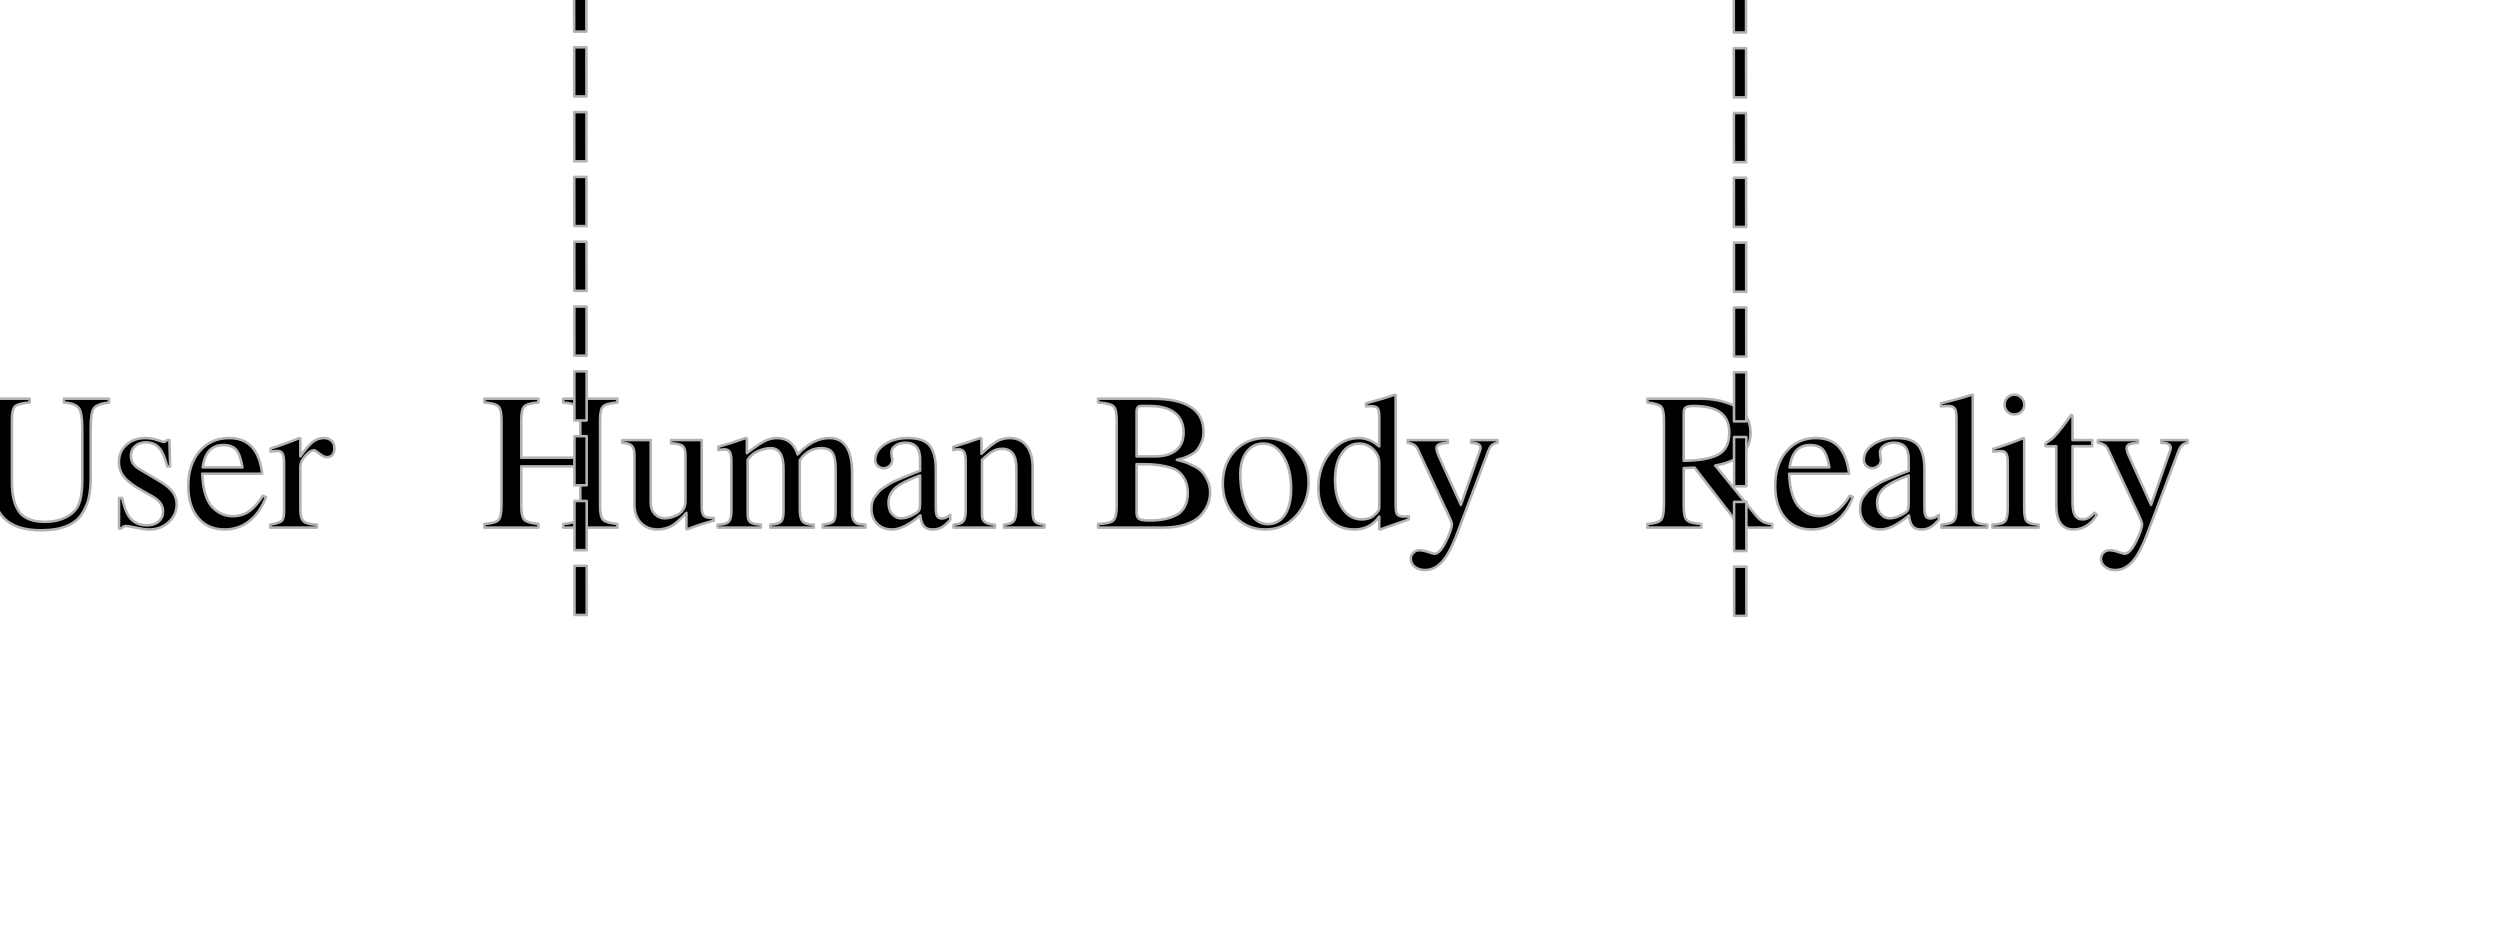
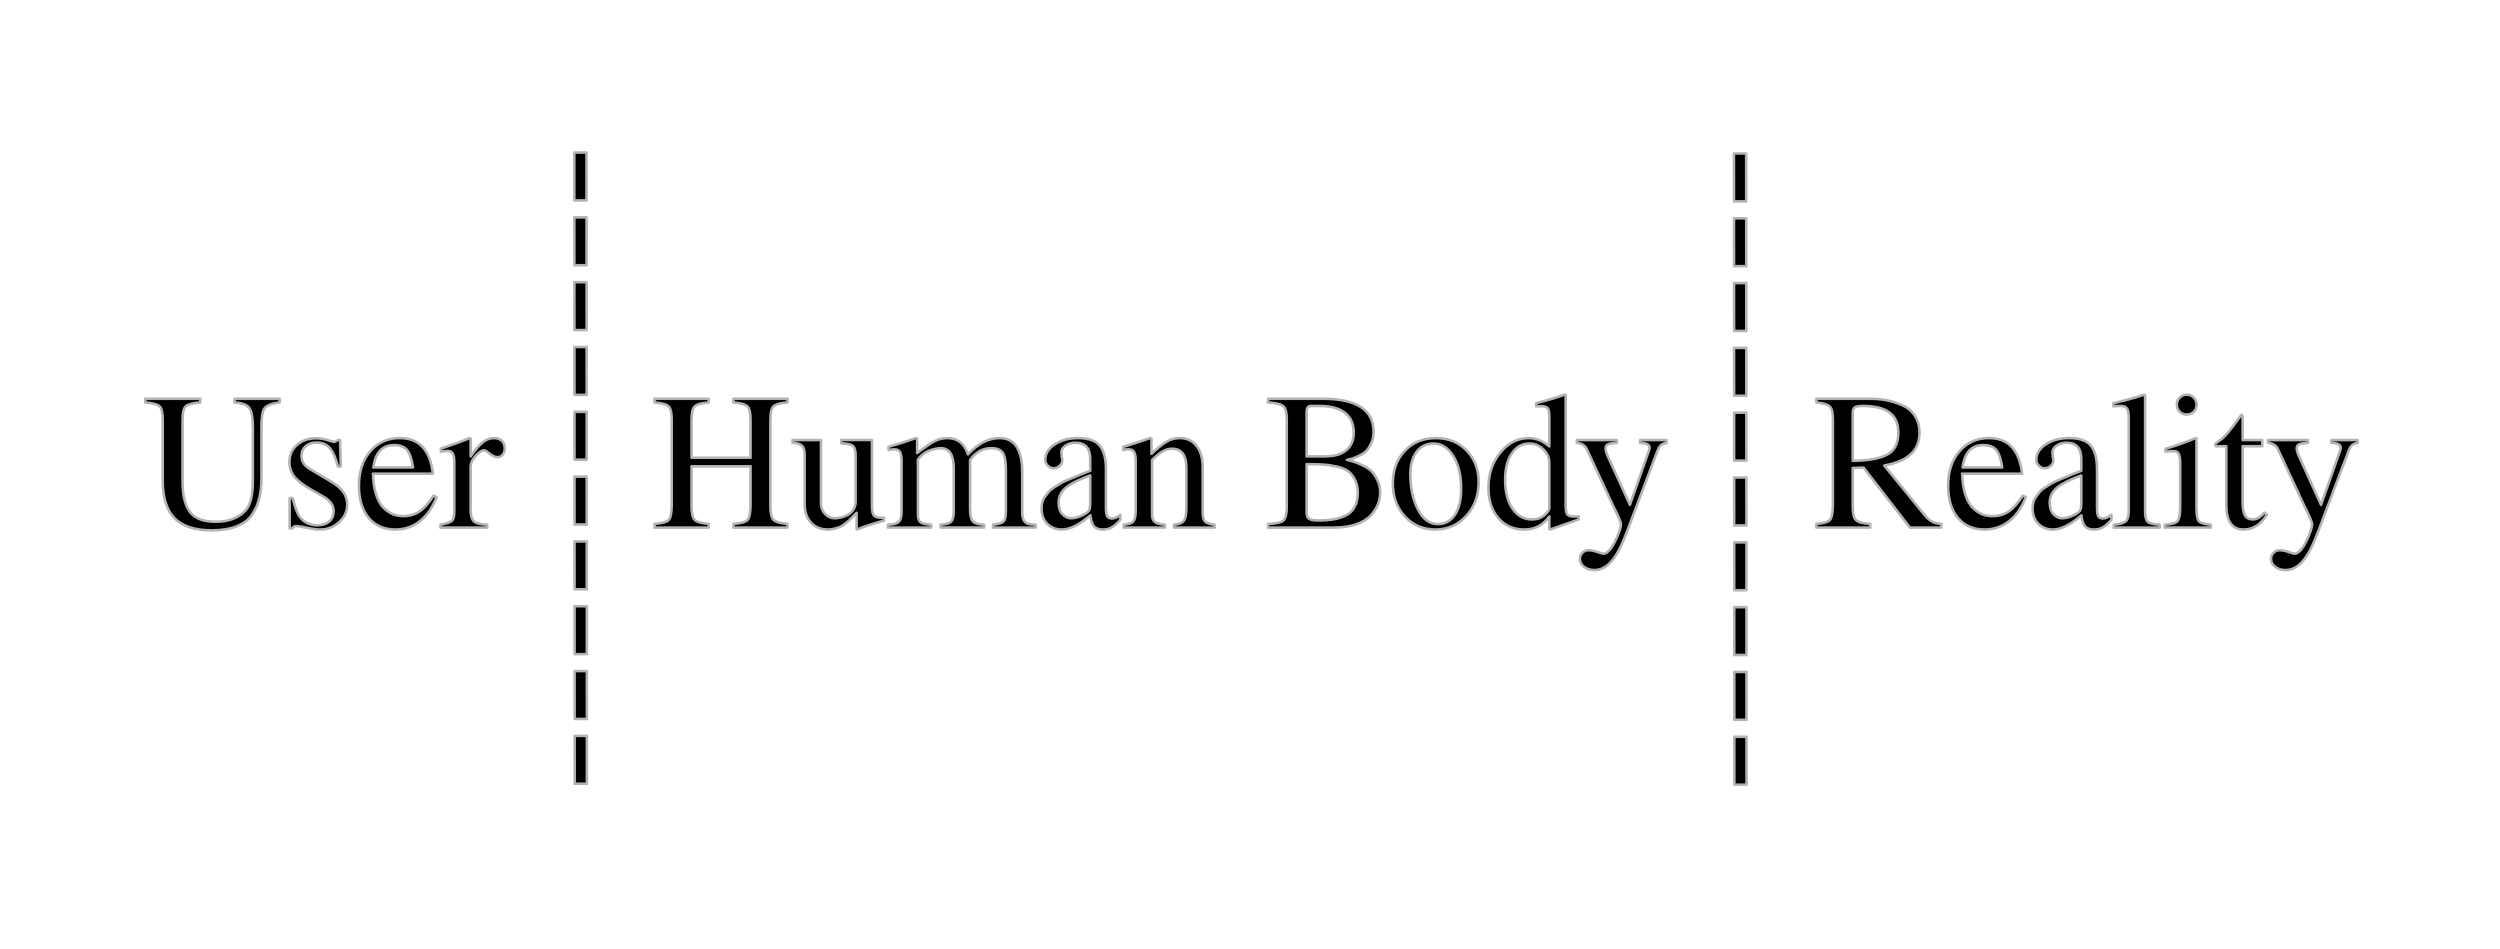
<svg xmlns="http://www.w3.org/2000/svg" width="290mm" height="110mm" viewBox="0 0 290 110" version="1.1" id="svg5">
  <defs id="defs2" />
  <g id="layer1">
    <g id="g534" transform="translate(5.281971,-24.56618)">
-       <text xml:space="preserve" style="font-size:22.578px;font-family:FreeSerif;-inkscape-font-specification:FreeSerif;text-align:center;text-anchor:middle;fill:#000000;stroke:#b3b3b3;stroke-width:0.3;stroke-linecap:round;stroke-linejoin:round;paint-order:fill markers stroke" x="139.771" y="85.768" id="text186">
-         <tspan id="tspan184" style="stroke-width:0.3" x="139.771" y="85.768">User   Human Body   Reality</tspan>
-       </text>
-       <text xml:space="preserve" style="font-size:22.578px;font-family:FreeSerif;-inkscape-font-specification:FreeSerif;text-align:center;text-anchor:middle;fill:#000000;stroke:#b3b3b3;stroke-width:0.3;stroke-linecap:round;stroke-linejoin:round;paint-order:fill markers stroke" x="79.013" y="-56.927" id="text499" transform="rotate(89.96427)">
-         <tspan id="tspan497" style="stroke-width:0.3" x="79.013" y="-56.927">----------</tspan>
-       </text>
-       <text xml:space="preserve" style="font-size:22.578px;font-family:FreeSerif;-inkscape-font-specification:FreeSerif;text-align:center;text-anchor:middle;fill:#000000;stroke:#b3b3b3;stroke-width:0.3;stroke-linecap:round;stroke-linejoin:round;paint-order:fill markers stroke" x="79.202" y="-191.447" id="text499-3" transform="rotate(89.96427)">
-         <tspan id="tspan497-6" style="stroke-width:0.3" x="79.202" y="-191.447">----------</tspan>
-       </text>
+       <g aria-label="User   Human Body   Reality" id="text186" style="font-size:22.578px;font-family:FreeSerif;-inkscape-font-specification:FreeSerif;text-align:center;text-anchor:middle;stroke:#b3b3b3;stroke-width:0.3;stroke-linecap:round;stroke-linejoin:round;paint-order:fill markers stroke">
+         <path d="m 15.898,80.508 q 0,2.258 0.835,3.432 0.858,1.151 3.048,1.151 1.264,0 2.28,-0.474 1.016,-0.497 1.468,-1.31 0.519,-0.971 0.519,-3.071 v -6.096 q 0,-1.693 -0.406,-2.235 -0.406,-0.564 -1.716,-0.655 V 70.822 h 5.238 v 0.429 q -1.4,0.181 -1.761,0.677 -0.361,0.497 -0.361,2.213 v 5.893 q 0,1.332 -0.248,2.326 -0.226,0.993 -0.835,1.897 -0.587,0.881 -1.784,1.355 -1.174,0.474 -2.913,0.474 -2.89,0 -4.29,-1.4 -1.377,-1.422 -1.377,-4.358 V 73.283 q 0,-1.242 -0.361,-1.58 -0.339,-0.339 -1.671,-0.452 V 70.822 h 6.39 v 0.429 q -1.355,0.113 -1.716,0.474 -0.339,0.339 -0.339,1.558 z" id="path654" />
+         <path d="m 33.554,75.834 q 0.023,0 0.361,-0.226 h 0.248 l 0.09,3.071 h -0.339 q -0.384,-1.513 -0.948,-2.145 -0.564,-0.632 -1.535,-0.632 -0.768,0 -1.264,0.429 -0.474,0.429 -0.474,1.106 0,0.971 0.971,1.535 l 2.438,1.445 q 1.016,0.61 1.445,1.242 0.452,0.61 0.452,1.445 0,1.174 -0.948,2.032 -0.926,0.858 -2.235,0.858 -0.564,0 -1.513,-0.203 -0.948,-0.203 -1.174,-0.203 -0.339,0 -0.519,0.271 h -0.294 v -3.522 h 0.361 q 0.361,1.58 0.858,2.235 0.722,0.926 2.009,0.926 0.858,0 1.355,-0.429 0.519,-0.452 0.519,-1.197 0,-1.016 -1.174,-1.693 l -1.31,-0.745 q -1.445,-0.813 -2.055,-1.558 -0.587,-0.745 -0.587,-1.693 0,-1.219 0.858,-1.987 0.881,-0.79 2.213,-0.79 0.745,0 1.4,0.226 0.655,0.203 0.79,0.203 z" id="path656" />
+         <path d="m 37.979,79.514 q 0.045,1.422 0.384,2.461 0.339,1.016 0.881,1.535 0.542,0.497 1.084,0.722 0.564,0.203 1.174,0.203 1.084,0 1.874,-0.542 0.813,-0.542 1.626,-1.829 l 0.361,0.158 q -0.7,1.829 -1.942,2.8 -1.242,0.971 -2.845,0.971 -1.942,0 -3.093,-1.355 -1.129,-1.377 -1.129,-3.703 0,-2.506 1.31,-4.019 1.332,-1.535 3.409,-1.535 1.716,0 2.664,1.039 0.948,1.016 1.197,3.093 z m 0.045,-0.722 h 4.606 q -0.226,-1.468 -0.7,-2.032 -0.474,-0.564 -1.513,-0.564 -2.032,0 -2.393,2.596 z" id="path658" />
+         <path d="m 52.384,77.595 q -0.339,0 -0.835,-0.384 -0.497,-0.406 -0.655,-0.406 -0.452,0 -1.016,0.655 -0.564,0.655 -0.564,1.197 v 5.08 q 0,0.971 0.384,1.31 0.384,0.339 1.535,0.384 v 0.339 h -5.419 v -0.339 q 1.084,-0.203 1.332,-0.452 0.271,-0.248 0.271,-1.106 v -5.644 q 0,-0.745 -0.181,-1.039 -0.158,-0.316 -0.587,-0.316 -0.361,0 -0.79,0.09 v -0.361 q 1.806,-0.587 3.342,-1.219 l 0.113,0.045 v 2.077 q 0.835,-1.197 1.422,-1.648 0.587,-0.474 1.287,-0.474 0.587,0 0.903,0.316 0.339,0.316 0.339,0.881 0,0.474 -0.248,0.745 -0.226,0.271 -0.632,0.271 z" id="path660" />
+         <path d="m 74.939,77.663 h 6.841 V 73.283 q 0,-1.219 -0.339,-1.558 -0.339,-0.361 -1.648,-0.474 V 70.822 h 6.277 v 0.429 q -1.31,0.113 -1.648,0.474 -0.339,0.339 -0.339,1.558 v 10.025 q 0,1.197 0.361,1.558 0.361,0.361 1.626,0.474 v 0.429 H 79.793 v -0.429 q 1.31,-0.09 1.648,-0.474 0.339,-0.384 0.339,-1.806 v -4.403 h -6.841 v 4.651 q 0,1.197 0.361,1.558 0.361,0.361 1.626,0.474 v 0.429 H 70.649 v -0.429 q 1.31,-0.09 1.648,-0.474 0.339,-0.384 0.339,-1.806 V 73.283 q 0,-1.219 -0.339,-1.558 -0.339,-0.361 -1.648,-0.474 V 70.822 h 6.277 v 0.429 q -1.31,0.113 -1.648,0.474 -0.339,0.339 -0.339,1.558 z" id="path662" />
+         <path d="m 97.268,84.639 v 0.316 q -1.761,0.474 -3.093,1.016 l -0.09,-0.045 v -1.874 q -0.068,0.068 -0.406,0.406 -0.316,0.339 -0.452,0.474 -0.135,0.113 -0.474,0.384 -0.316,0.248 -0.564,0.361 -0.248,0.113 -0.632,0.203 -0.384,0.113 -0.768,0.113 -1.242,0 -1.987,-0.79 -0.745,-0.813 -0.745,-2.145 v -5.69 q 0,-0.79 -0.294,-1.084 -0.294,-0.316 -1.106,-0.361 v -0.316 h 3.296 v 7.36 q 0,0.7 0.474,1.219 0.474,0.497 1.129,0.497 0.248,0 0.587,-0.068 0.339,-0.068 0.768,-0.248 0.452,-0.203 0.745,-0.61 0.316,-0.429 0.316,-1.039 v -5.306 q 0,-0.835 -0.316,-1.106 -0.294,-0.271 -1.355,-0.316 v -0.384 h 3.567 v 7.744 q 0,0.79 0.248,1.039 0.248,0.248 1.039,0.248 z" id="path664" />
+         <path d="m 97.788,76.782 v -0.384 q 1.626,-0.452 3.161,-1.016 l 0.158,0.045 v 1.693 q 1.4,-1.061 2.077,-1.4 0.677,-0.339 1.422,-0.339 1.784,0 2.393,1.897 1.761,-1.897 3.68,-1.897 2.619,0 2.619,4.019 v 4.651 q 0,1.264 0.971,1.332 l 0.587,0.045 v 0.339 h -4.945 v -0.339 q 0.993,-0.113 1.242,-0.384 0.248,-0.271 0.248,-1.242 v -4.764 q 0,-1.4 -0.361,-1.942 -0.361,-0.542 -1.332,-0.542 -1.49,0 -2.461,1.377 v 5.69 q 0,1.061 0.316,1.422 0.339,0.361 1.31,0.384 v 0.339 h -5.057 v -0.339 q 0.971,-0.068 1.242,-0.361 0.294,-0.294 0.294,-1.242 V 78.927 q 0,-2.371 -1.49,-2.371 -0.632,0 -1.422,0.316 -0.768,0.316 -1.242,1.016 v 6.367 q 0,0.655 0.316,0.903 0.316,0.226 1.219,0.271 v 0.339 h -5.012 v -0.339 q 0.948,-0.023 1.264,-0.339 0.316,-0.316 0.316,-1.242 v -5.712 q 0,-0.813 -0.181,-1.129 -0.158,-0.316 -0.61,-0.316 -0.339,0 -0.722,0.09 z" id="path666" />
+         <path d="m 115.534,83.578 q 0,-0.406 0.09,-0.745 0.09,-0.361 0.316,-0.655 0.226,-0.316 0.429,-0.564 0.203,-0.248 0.61,-0.497 0.406,-0.271 0.677,-0.429 0.271,-0.181 0.813,-0.406 0.564,-0.248 0.858,-0.361 0.294,-0.135 0.926,-0.384 0.632,-0.248 0.926,-0.361 V 77.798 q 0,-1.874 -1.716,-1.874 -0.677,0 -1.151,0.339 -0.474,0.316 -0.474,0.768 0,0.181 0.045,0.497 0.068,0.316 0.068,0.406 0,0.384 -0.316,0.677 -0.294,0.271 -0.7,0.271 -0.384,0 -0.677,-0.294 -0.294,-0.294 -0.294,-0.677 0,-1.061 1.084,-1.784 1.106,-0.745 2.709,-0.745 1.851,0 2.551,0.903 0.7,0.881 0.7,2.709 v 4.403 q 0,0.745 0.135,1.039 0.158,0.271 0.542,0.271 0.474,0 0.993,-0.429 v 0.587 q -0.587,0.655 -1.039,0.903 -0.429,0.226 -0.993,0.226 -0.7,0 -1.039,-0.384 -0.316,-0.384 -0.406,-1.264 -1.942,1.648 -3.296,1.648 -1.039,0 -1.716,-0.677 -0.655,-0.677 -0.655,-1.738 z m 5.644,-0.587 v -3.274 q -2.032,0.745 -2.845,1.445 -0.813,0.7 -0.813,1.693 0,0.926 0.452,1.377 0.452,0.452 0.971,0.452 0.768,0 1.648,-0.519 0.361,-0.203 0.474,-0.429 0.113,-0.226 0.113,-0.745 z" id="path668" />
+         <path d="m 125.017,76.782 v -0.384 q 1.671,-0.497 3.116,-1.016 l 0.158,0.045 v 1.784 q 1.151,-1.084 1.806,-1.445 0.677,-0.384 1.468,-0.384 1.242,0 1.942,0.903 0.722,0.881 0.722,2.484 v 5.17 q 0,0.835 0.271,1.129 0.271,0.271 1.106,0.361 v 0.339 h -4.696 v -0.339 q 0.858,-0.068 1.129,-0.452 0.294,-0.384 0.294,-1.445 v -4.719 q 0,-2.19 -1.648,-2.19 -0.564,0 -1.039,0.271 -0.474,0.248 -1.287,1.016 v 6.344 q 0,0.61 0.316,0.858 0.316,0.248 1.174,0.316 v 0.339 h -4.786 v -0.339 q 0.858,-0.068 1.129,-0.384 0.271,-0.339 0.271,-1.31 v -5.599 q 0,-0.835 -0.181,-1.129 -0.181,-0.316 -0.655,-0.316 -0.429,0 -0.61,0.09 z" id="path670" />
+         <path d="m 154.819,81.704 q 0,0.677 -0.248,1.332 -0.248,0.655 -0.835,1.31 -0.564,0.632 -1.693,1.039 -1.129,0.384 -2.687,0.384 h -7.541 v -0.429 q 1.4,-0.045 1.784,-0.406 0.384,-0.361 0.384,-1.626 V 73.283 q 0,-1.242 -0.384,-1.58 -0.361,-0.361 -1.784,-0.452 V 70.822 h 6.322 q 5.915,0 5.915,3.838 0,0.745 -0.271,1.332 -0.271,0.564 -0.564,0.881 -0.271,0.294 -0.858,0.564 -0.587,0.271 -0.745,0.316 -0.158,0.023 -0.655,0.158 0.519,0.135 0.768,0.203 0.271,0.068 0.948,0.384 0.7,0.316 1.084,0.677 0.384,0.361 0.722,1.039 0.339,0.655 0.339,1.49 z m -7.112,3.229 q 1.016,0 1.761,-0.135 0.745,-0.135 1.4,-0.452 0.655,-0.339 0.993,-0.993 0.361,-0.655 0.361,-1.626 0,-0.926 -0.361,-1.558 -0.339,-0.655 -0.835,-0.993 -0.497,-0.339 -1.377,-0.519 -0.881,-0.181 -1.558,-0.203 -0.677,-0.045 -1.806,-0.045 v 5.599 q 0,0.542 0.294,0.745 0.294,0.181 1.129,0.181 z m -1.422,-7.428 h 2.145 q 1.58,0 2.438,-0.7 0.881,-0.722 0.881,-2.055 0,-1.513 -1.016,-2.303 -1.016,-0.79 -2.958,-0.79 h -0.993 q -0.497,0 -0.497,0.677 z" id="path672" />
+         <path d="m 161.276,75.383 q 2.167,0 3.567,1.445 1.4,1.445 1.4,3.658 0,2.348 -1.445,3.929 -1.445,1.58 -3.567,1.58 -2.122,0 -3.545,-1.513 -1.4,-1.535 -1.4,-3.816 0,-2.326 1.377,-3.793 1.4,-1.49 3.612,-1.49 z m -2.958,4.177 q 0,2.416 0.881,4.109 0.881,1.693 2.303,1.693 1.264,0 1.987,-1.084 0.722,-1.084 0.722,-3.003 0,-2.326 -0.903,-3.793 -0.903,-1.468 -2.326,-1.468 -1.197,0 -1.942,0.971 -0.722,0.971 -0.722,2.574 z" id="path674" />
+         <path d="m 174.53,85.994 -0.09,-0.068 v -1.445 q -1.084,1.513 -2.89,1.513 -1.874,0 -3.025,-1.332 -1.151,-1.355 -1.151,-3.522 0,-2.393 1.377,-4.064 1.377,-1.693 3.319,-1.693 1.219,0 2.371,0.971 v -3.522 q 0,-0.7 -0.203,-0.926 -0.203,-0.226 -0.835,-0.226 -0.316,0 -0.497,0.023 v -0.361 q 2.055,-0.542 3.319,-0.993 l 0.113,0.045 v 12.802 q 0,0.79 0.181,1.039 0.203,0.248 0.813,0.248 0.113,0 0.519,-0.023 v 0.361 z m -2.1,-1.174 q 0.858,0 1.422,-0.474 0.587,-0.497 0.587,-0.881 v -5.193 q 0,-0.903 -0.7,-1.58 -0.7,-0.677 -1.603,-0.677 -1.287,0 -2.055,1.151 -0.768,1.151 -0.768,3.071 0,2.077 0.858,3.342 0.858,1.242 2.258,1.242 z" id="path676" />
+         <path d="m 180.716,88.794 q 0.632,0 1.332,-1.4 0.7,-1.4 0.7,-2.055 0,-0.294 -0.993,-2.28 l -2.98,-6.412 q -0.271,-0.587 -1.151,-0.722 v -0.316 h 4.651 v 0.339 q -0.722,0.023 -1.016,0.158 -0.294,0.135 -0.294,0.452 0,0.339 0.226,0.858 l 2.596,5.712 2.19,-6.231 q 0.09,-0.203 0.09,-0.384 0,-0.564 -1.084,-0.564 v -0.339 h 3.048 v 0.339 q -0.406,0.045 -0.655,0.271 -0.226,0.203 -0.429,0.745 l -3.477,9.212 q -0.903,2.438 -1.806,3.477 -0.881,1.039 -2.009,1.039 -0.722,0 -1.197,-0.384 -0.474,-0.361 -0.474,-0.926 0,-0.406 0.294,-0.7 0.294,-0.294 0.677,-0.294 0.497,0 1.061,0.203 0.564,0.203 0.7,0.203 z" id="path678" />
+         <path d="m 211.647,70.822 q 0.971,0 1.851,0.158 0.881,0.158 1.806,0.564 0.948,0.384 1.513,1.219 0.564,0.835 0.564,2.032 0,3.003 -3.974,3.748 -0.068,0.023 -0.113,0.023 l 4.651,5.712 q 0.474,0.564 0.881,0.79 0.429,0.226 1.084,0.271 v 0.429 h -3.635 l -5.374,-6.954 -1.264,0.045 v 4.448 q 0,1.219 0.361,1.58 0.361,0.361 1.671,0.452 v 0.429 h -6.254 v -0.429 q 1.264,-0.09 1.58,-0.474 0.339,-0.406 0.339,-1.806 V 73.283 q 0,-1.197 -0.339,-1.535 -0.316,-0.361 -1.58,-0.497 V 70.822 Z m -2.009,7.202 q 2.732,-0.045 3.996,-0.722 1.287,-0.677 1.287,-2.551 0,-1.58 -1.016,-2.326 -0.993,-0.768 -3.116,-0.768 -0.677,0 -0.926,0.181 -0.226,0.158 -0.226,0.632 z" id="path680" />
+         <path d="m 222.327,79.514 q 0.045,1.422 0.384,2.461 0.339,1.016 0.881,1.535 0.542,0.497 1.084,0.722 0.564,0.203 1.174,0.203 1.084,0 1.874,-0.542 0.813,-0.542 1.626,-1.829 l 0.361,0.158 q -0.7,1.829 -1.942,2.8 -1.242,0.971 -2.845,0.971 -1.942,0 -3.093,-1.355 -1.129,-1.377 -1.129,-3.703 0,-2.506 1.31,-4.019 1.332,-1.535 3.409,-1.535 1.716,0 2.664,1.039 0.948,1.016 1.197,3.093 z m 0.045,-0.722 h 4.606 q -0.226,-1.468 -0.7,-2.032 -0.474,-0.564 -1.513,-0.564 -2.032,0 -2.393,2.596 z" id="path682" />
+         <path d="m 230.5,83.578 q 0,-0.406 0.09,-0.745 0.09,-0.361 0.316,-0.655 0.226,-0.316 0.429,-0.564 0.203,-0.248 0.61,-0.497 0.406,-0.271 0.677,-0.429 0.271,-0.181 0.813,-0.406 0.564,-0.248 0.858,-0.361 0.294,-0.135 0.926,-0.384 0.632,-0.248 0.926,-0.361 V 77.798 q 0,-1.874 -1.716,-1.874 -0.677,0 -1.151,0.339 -0.474,0.316 -0.474,0.768 0,0.181 0.045,0.497 0.068,0.316 0.068,0.406 0,0.384 -0.316,0.677 -0.294,0.271 -0.7,0.271 -0.384,0 -0.677,-0.294 -0.294,-0.294 -0.294,-0.677 0,-1.061 1.084,-1.784 1.106,-0.745 2.709,-0.745 1.851,0 2.551,0.903 0.7,0.881 0.7,2.709 v 4.403 q 0,0.745 0.135,1.039 0.158,0.271 0.542,0.271 0.474,0 0.993,-0.429 v 0.587 q -0.587,0.655 -1.039,0.903 -0.429,0.226 -0.993,0.226 -0.7,0 -1.039,-0.384 -0.316,-0.384 -0.406,-1.264 -1.942,1.648 -3.296,1.648 -1.039,0 -1.716,-0.677 -0.655,-0.677 -0.655,-1.738 z m 5.644,-0.587 v -3.274 q -2.032,0.745 -2.845,1.445 -0.813,0.7 -0.813,1.693 0,0.926 0.452,1.377 0.452,0.452 0.971,0.452 0.768,0 1.648,-0.519 0.361,-0.203 0.474,-0.429 0.113,-0.226 0.113,-0.745 z" id="path684" />
+         <path d="m 239.869,71.702 v -0.361 q 2.235,-0.542 3.59,-0.993 l 0.09,0.045 v 13.479 q 0,0.926 0.294,1.219 0.316,0.271 1.4,0.339 v 0.339 h -5.328 v -0.339 q 1.061,-0.09 1.4,-0.406 0.339,-0.316 0.339,-1.219 V 73.034 q 0,-0.79 -0.203,-1.084 -0.203,-0.294 -0.745,-0.294 -0.452,0 -0.835,0.045 z" id="path686" />
+         <path d="m 246.868,76.895 q -0.497,0 -0.948,0.068 v -0.339 q 1.58,-0.452 3.5,-1.242 l 0.09,0.068 v 8.015 q 0,1.219 0.271,1.558 0.294,0.316 1.4,0.406 v 0.339 h -5.351 v -0.339 q 1.174,-0.068 1.468,-0.406 0.316,-0.339 0.316,-1.558 v -5.238 q 0,-0.745 -0.181,-1.039 -0.158,-0.294 -0.564,-0.294 z m 1.49,-6.548 q 0.497,0 0.835,0.339 0.339,0.339 0.339,0.813 0,0.497 -0.339,0.835 -0.339,0.316 -0.835,0.316 -0.474,0 -0.813,-0.339 -0.316,-0.339 -0.316,-0.813 0,-0.474 0.339,-0.813 0.339,-0.339 0.79,-0.339 z" id="path688" />
+         <path d="m 257.141,75.608 v 0.722 h -2.28 v 6.457 q 0,1.061 0.271,1.558 0.271,0.474 0.903,0.474 0.7,0 1.355,-0.79 l 0.294,0.248 q -1.084,1.716 -2.709,1.716 -2.009,0 -2.009,-2.867 v -6.796 h -1.197 q -0.09,-0.068 -0.09,-0.158 0,-0.113 0.068,-0.181 0.068,-0.068 0.248,-0.181 0.203,-0.135 0.474,-0.339 0.271,-0.226 0.745,-0.79 0.474,-0.564 1.039,-1.355 0.361,-0.519 0.452,-0.632 0.158,0 0.158,0.294 v 2.619 z" id="path690" />
+         <path d="m 260.889,88.794 q 0.632,0 1.332,-1.4 0.7,-1.4 0.7,-2.055 0,-0.294 -0.993,-2.28 l -2.98,-6.412 q -0.271,-0.587 -1.151,-0.722 v -0.316 h 4.651 v 0.339 q -0.722,0.023 -1.016,0.158 -0.294,0.135 -0.294,0.452 0,0.339 0.226,0.858 l 2.596,5.712 2.19,-6.231 q 0.09,-0.203 0.09,-0.384 0,-0.564 -1.084,-0.564 v -0.339 h 3.048 v 0.339 q -0.406,0.045 -0.655,0.271 -0.226,0.203 -0.429,0.745 l -3.477,9.212 q -0.903,2.438 -1.806,3.477 -0.881,1.039 -2.009,1.039 -0.722,0 -1.197,-0.384 -0.474,-0.361 -0.474,-0.926 0,-0.406 0.294,-0.7 0.294,-0.294 0.677,-0.294 0.497,0 1.061,0.203 0.564,0.203 0.7,0.203 z" id="path692" />
+       </g>
+       <g aria-label="----------" transform="rotate(89.96427)" id="text499" style="font-size:22.578px;font-family:FreeSerif;-inkscape-font-specification:FreeSerif;text-align:center;text-anchor:middle;stroke:#b3b3b3;stroke-width:0.3;stroke-linecap:round;stroke-linejoin:round;paint-order:fill markers stroke">
+         <path d="m 42.302,-62.73 h 5.554 v 1.422 h -5.554 z" id="path695" />
+         <path d="m 49.82,-62.73 h 5.554 v 1.422 H 49.82 Z" id="path697" />
+         <path d="m 57.338,-62.73 h 5.554 v 1.422 h -5.554 z" id="path699" />
+         <path d="m 64.857,-62.73 h 5.554 v 1.422 h -5.554 z" id="path701" />
+         <path d="m 72.375,-62.73 h 5.554 v 1.422 h -5.554 z" id="path703" />
+         <path d="m 79.894,-62.73 h 5.554 v 1.422 h -5.554 z" id="path705" />
+         <path d="m 87.412,-62.73 h 5.554 v 1.422 h -5.554 z" id="path707" />
+         <path d="m 94.93,-62.73 h 5.554 v 1.422 h -5.554 z" id="path709" />
+         <path d="m 102.449,-62.73 h 5.554 v 1.422 h -5.554 z" id="path711" />
+         <path d="m 109.967,-62.73 h 5.554 v 1.422 h -5.554 z" id="path713" />
+       </g>
+       <g aria-label="----------" transform="rotate(89.96427)" id="text499-3" style="font-size:22.578px;font-family:FreeSerif;-inkscape-font-specification:FreeSerif;text-align:center;text-anchor:middle;stroke:#b3b3b3;stroke-width:0.3;stroke-linecap:round;stroke-linejoin:round;paint-order:fill markers stroke">
+         <path d="m 42.491,-197.25 h 5.554 v 1.422 h -5.554 z" id="path716" />
+         <path d="m 50.009,-197.25 h 5.554 v 1.422 h -5.554 z" id="path718" />
+         <path d="m 57.528,-197.25 h 5.554 v 1.422 h -5.554 z" id="path720" />
+         <path d="m 65.046,-197.25 h 5.554 v 1.422 h -5.554 z" id="path722" />
+         <path d="m 72.565,-197.25 h 5.554 v 1.422 H 72.565 Z" id="path724" />
+         <path d="m 80.083,-197.25 h 5.554 v 1.422 h -5.554 z" id="path726" />
+         <path d="m 87.601,-197.25 h 5.554 v 1.422 h -5.554 z" id="path728" />
+         <path d="m 95.12,-197.25 h 5.554 v 1.422 h -5.554 z" id="path730" />
+         <path d="m 102.638,-197.25 h 5.554 v 1.422 h -5.554 z" id="path732" />
+         <path d="m 110.156,-197.25 h 5.554 v 1.422 h -5.554 z" id="path734" />
+       </g>
    </g>
  </g>
</svg>
